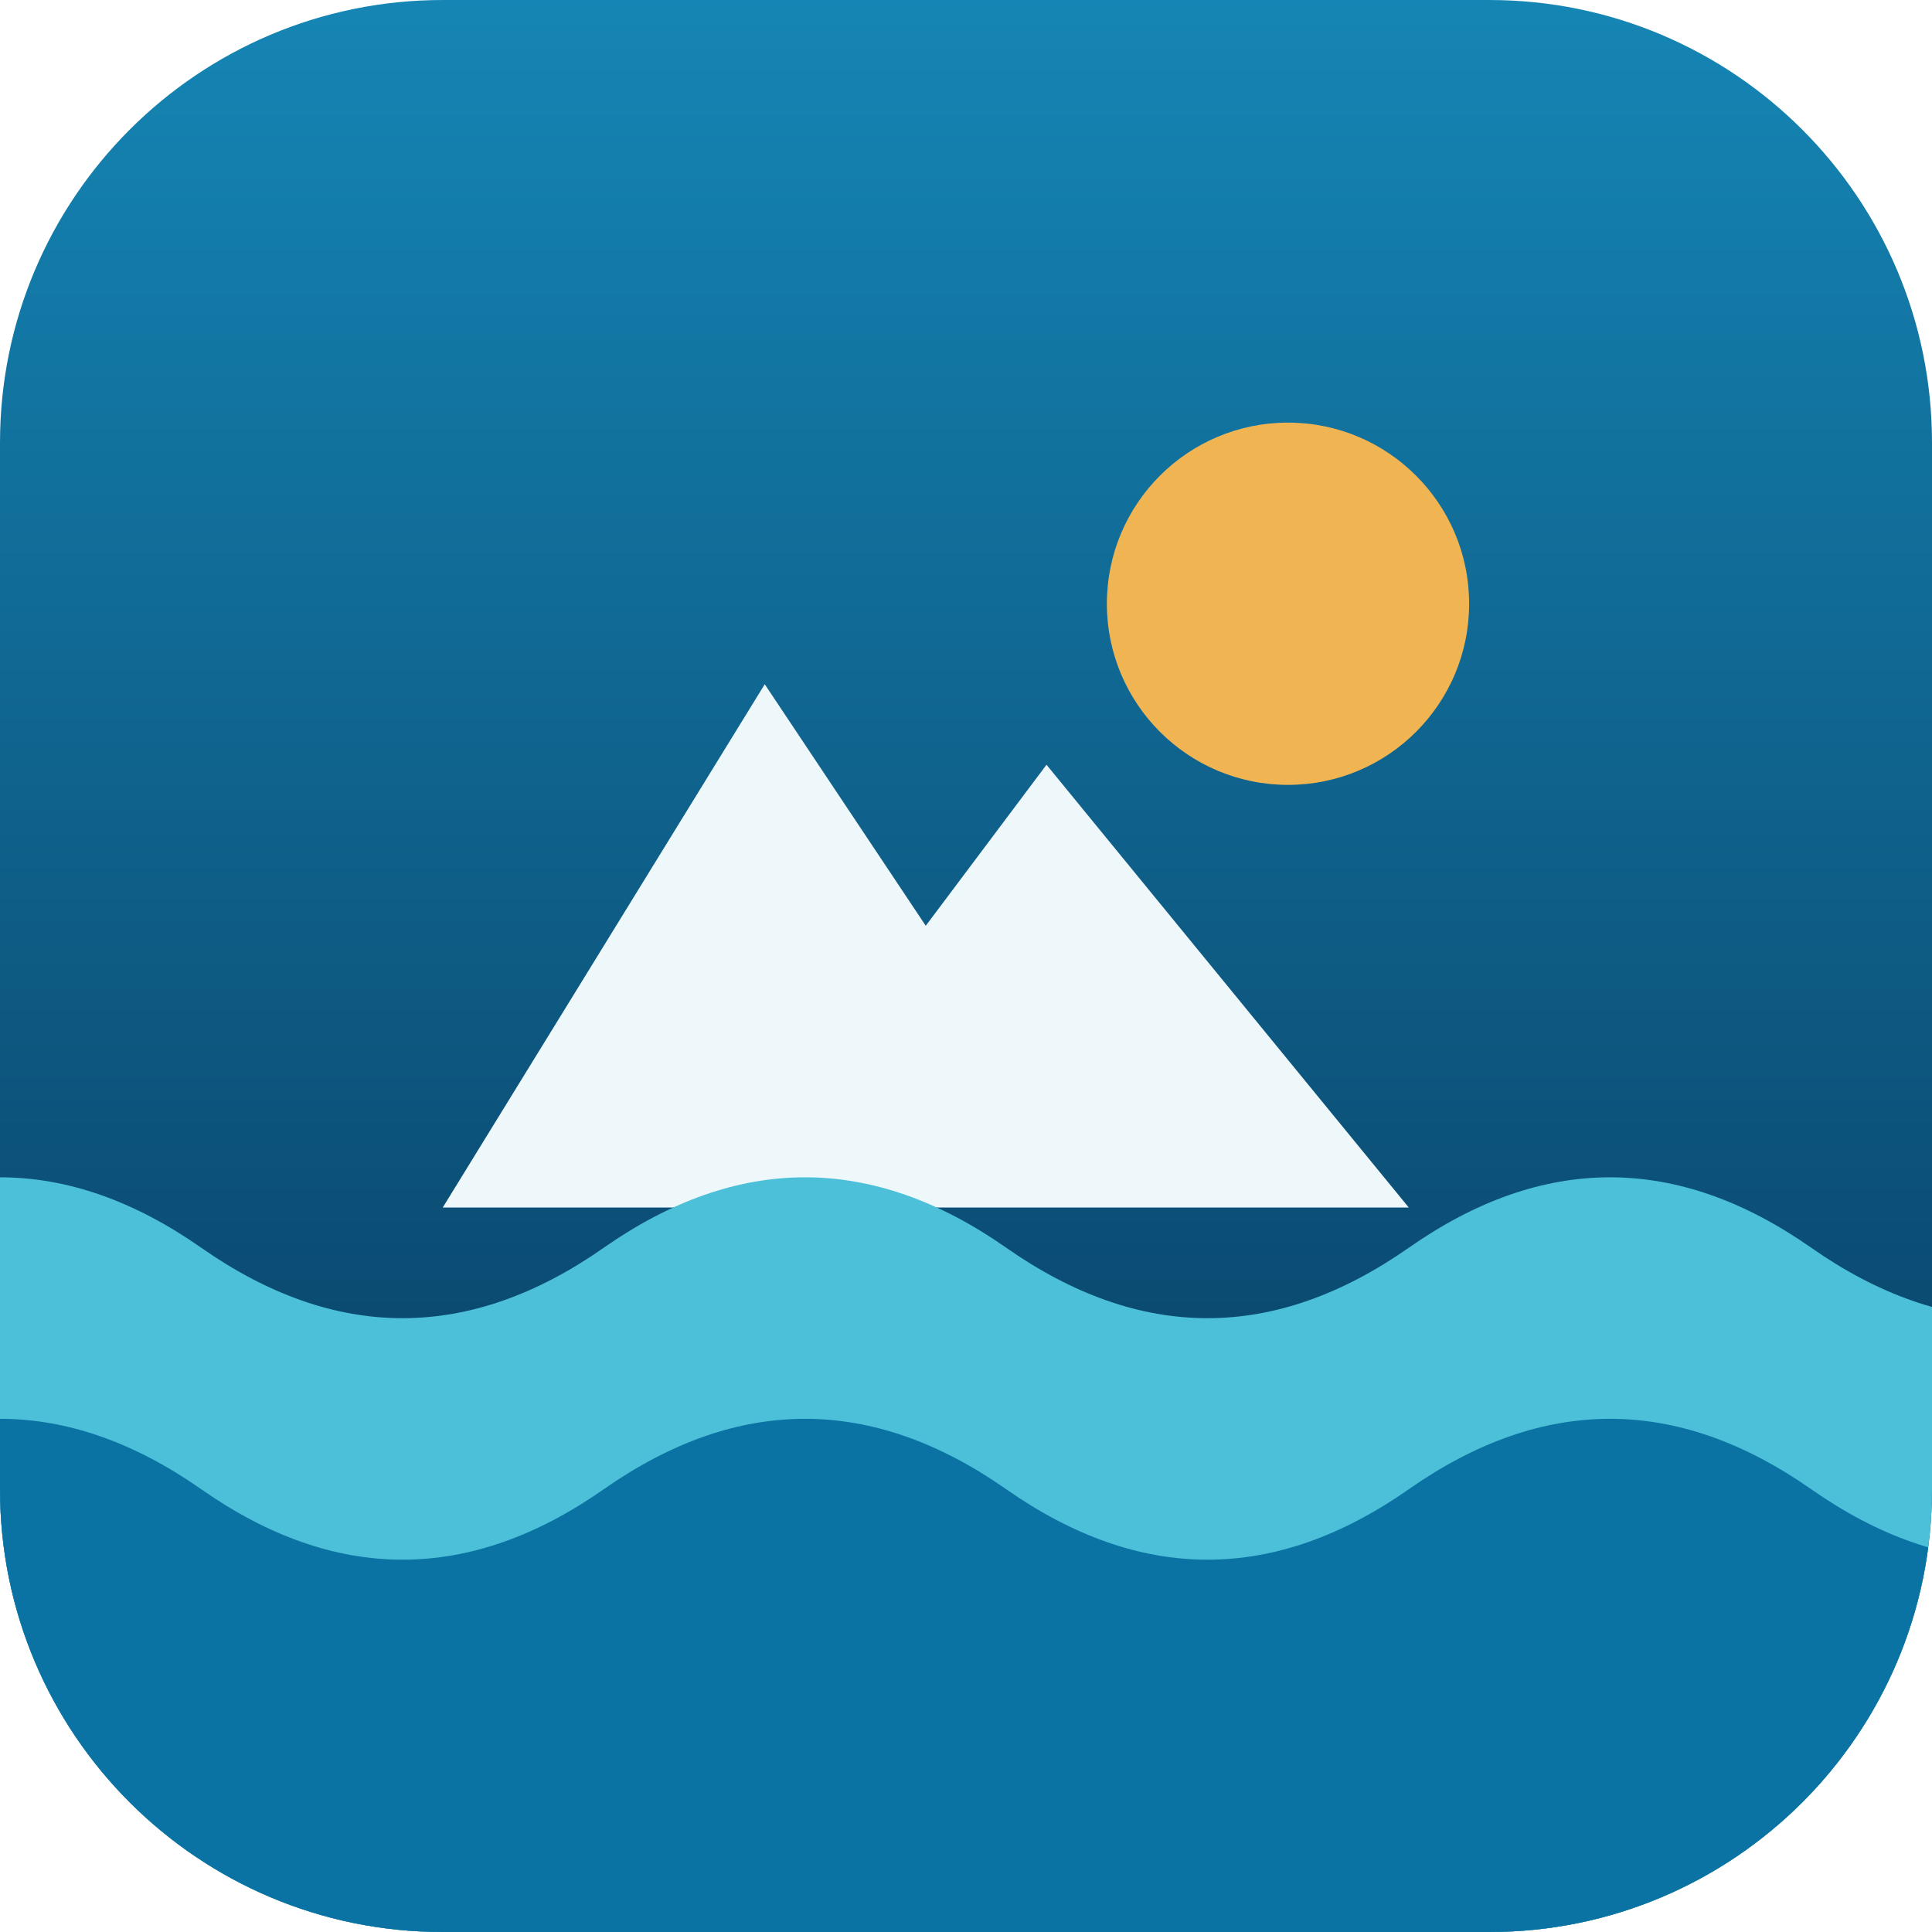
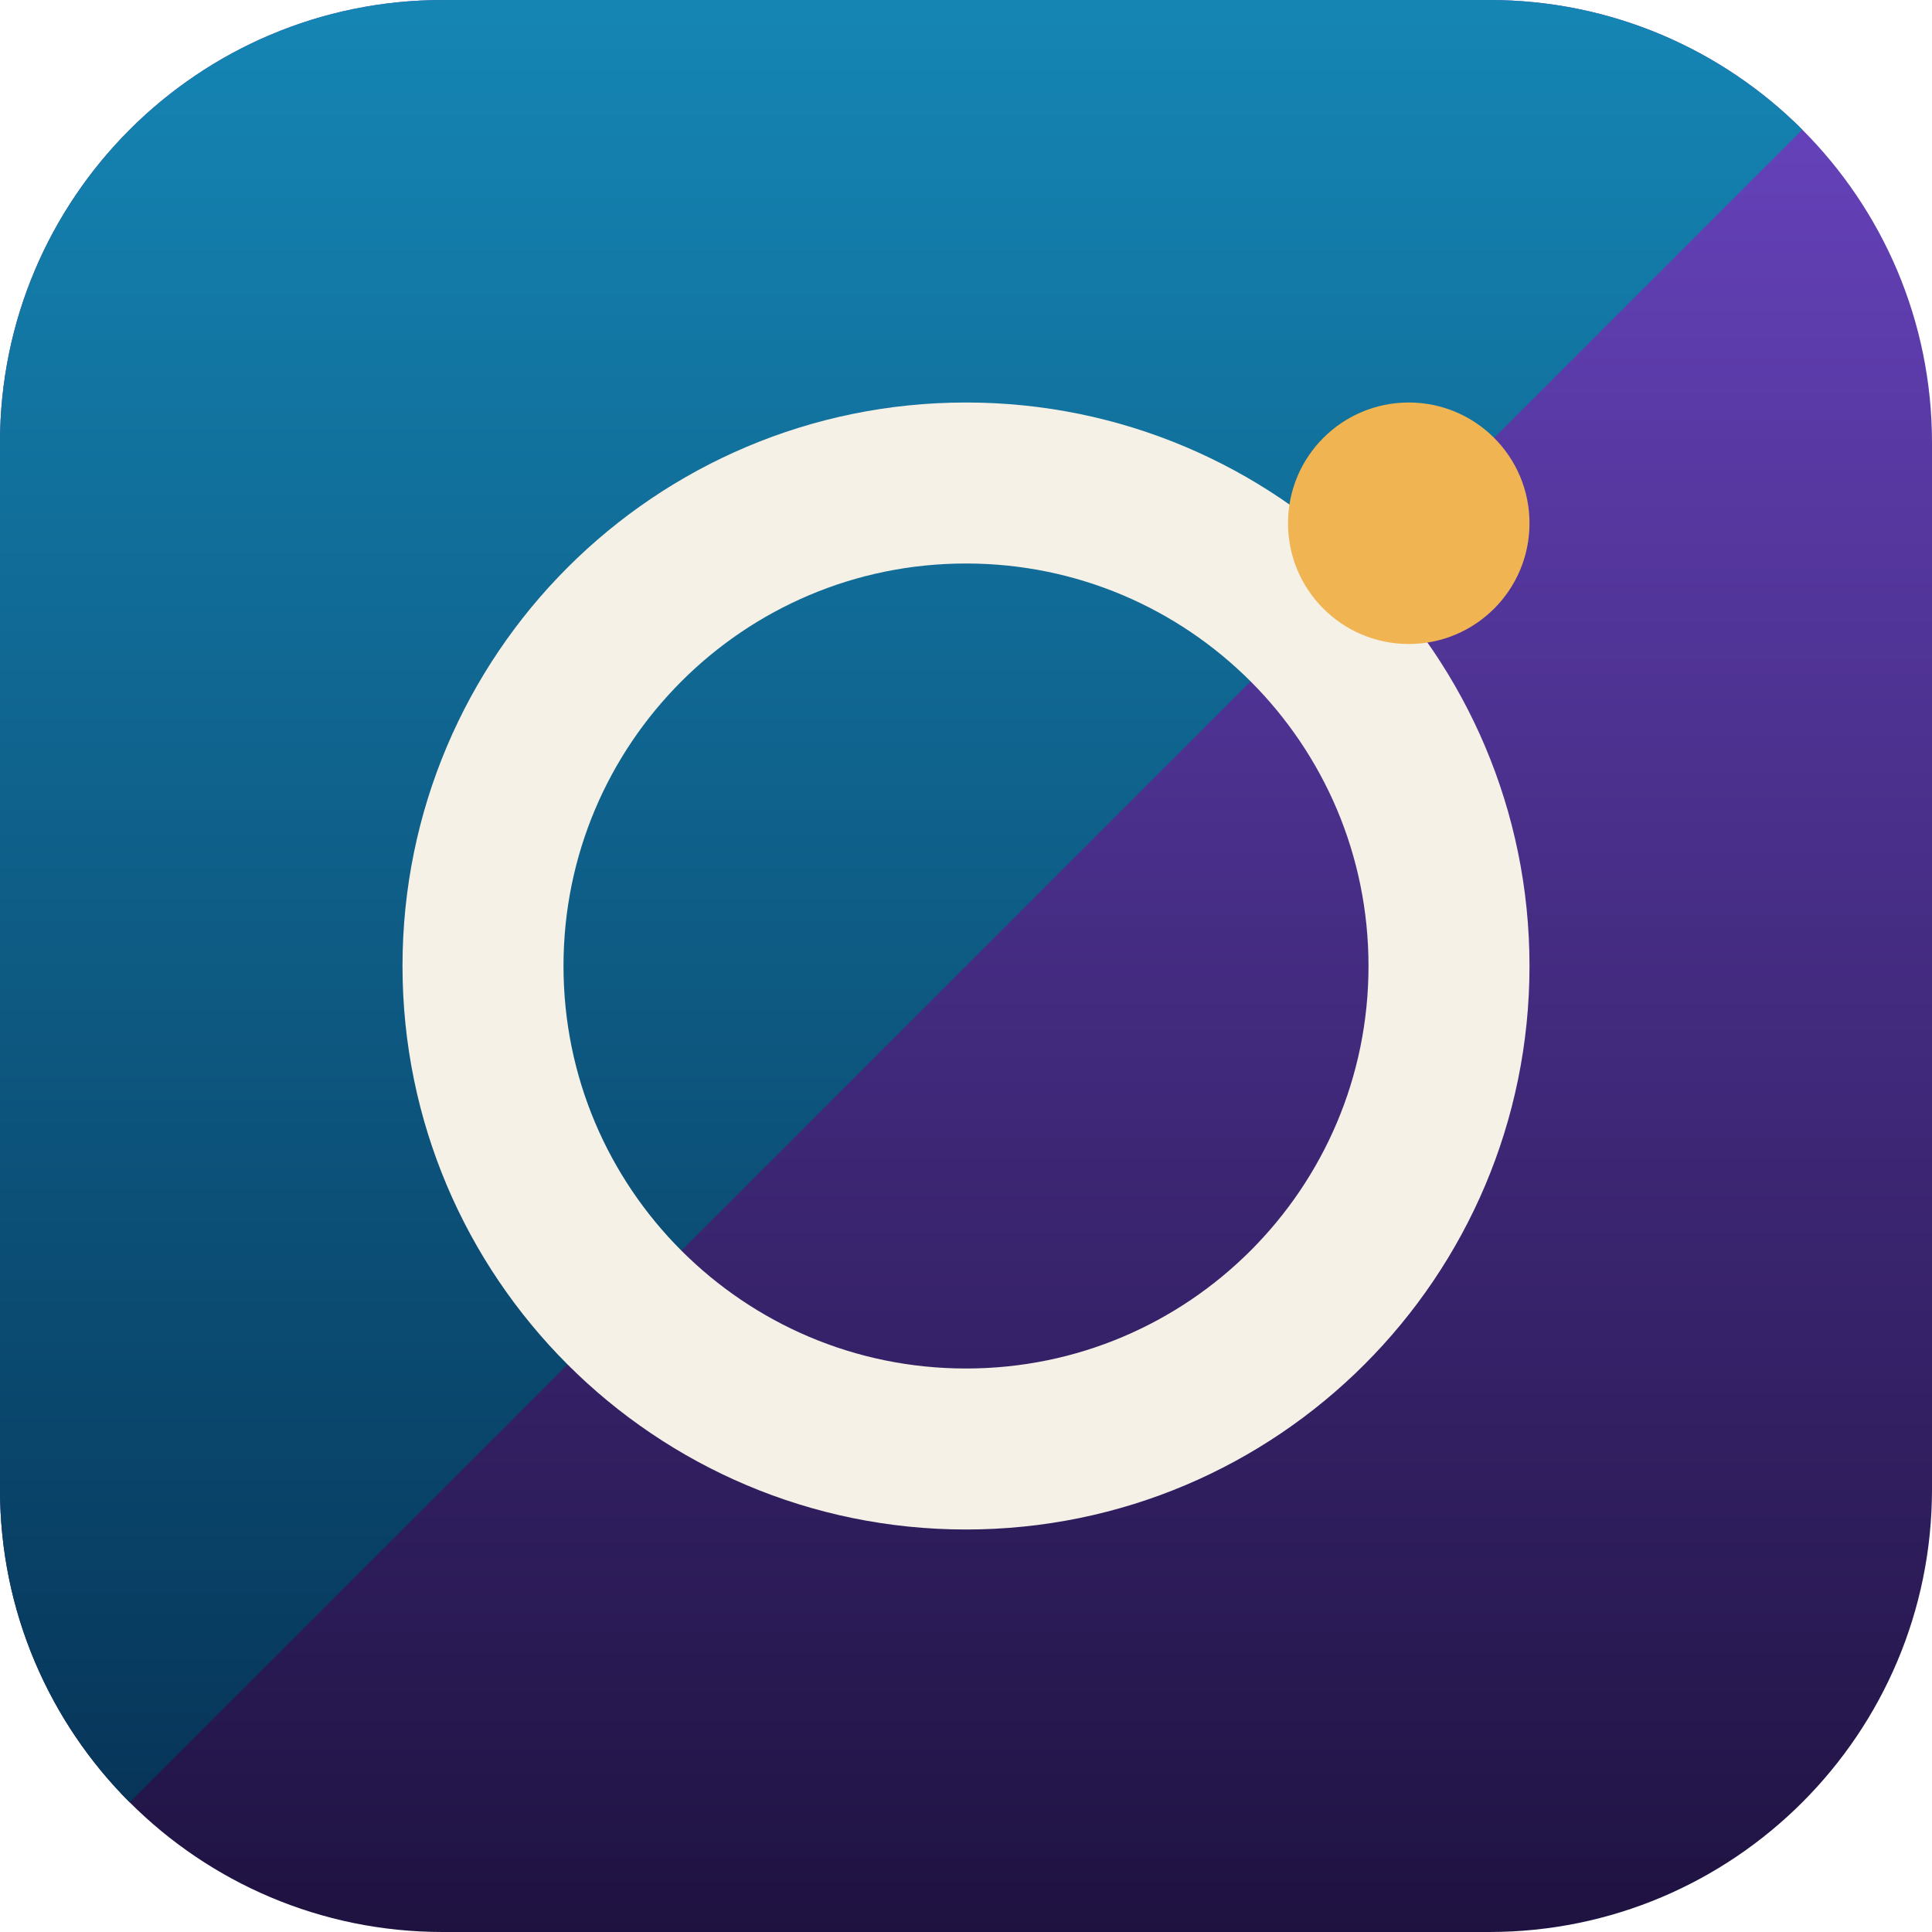
<svg xmlns="http://www.w3.org/2000/svg" viewBox="0 0 96 96">
  <defs>
-     <linearGradient id="g" x1="0" y1="0" x2="0" y2="1">
+     <linearGradient id="sea" x1="0" y1="0" x2="0" y2="1">
      <stop offset="0" stop-color="#1586b5" />
      <stop offset="1" stop-color="#062f52" />
    </linearGradient>
+     <linearGradient id="dream" x1="0" y1="0" x2="0" y2="1">
+       <stop offset="0" stop-color="#6a45c2" />
+       <stop offset="1" stop-color="#1e1240" />
+     </linearGradient>
+     <clipPath id="c">
+       <rect width="96" height="96" rx="22" />
+     </clipPath>
  </defs>
-   <clipPath id="c">
-     <rect width="96" height="96" rx="22" />
-   </clipPath>
  <g clip-path="url(#c)">
-     <rect width="96" height="96" fill="url(#g)" />
-     <circle cx="64" cy="30" r="9" fill="#f0b552" />
-     <path d="M22 60 L38 34 L46 46 L52 38 L70 60 Z" fill="#eef8fb" />
-     <path d="M-10 62 Q0 55 10 62 T30 62 T50 62 T70 62 T90 62 T110 62 V96 H-10 Z" fill="#4cc0d8" />
-     <path d="M-10 74 Q0 67 10 74 T30 74 T50 74 T70 74 T90 74 T110 74 V96 H-10 Z" fill="#0a73a3" />
+     <rect width="96" height="96" fill="url(#dream)" />
+     <path d="M0 0H96L0 96Z" fill="url(#sea)" />
+     <circle cx="48" cy="48" r="24" fill="none" stroke="#f5f1e6" stroke-width="8" />
+     <circle cx="70" cy="26" r="6" fill="#f0b552" />
  </g>
</svg>
